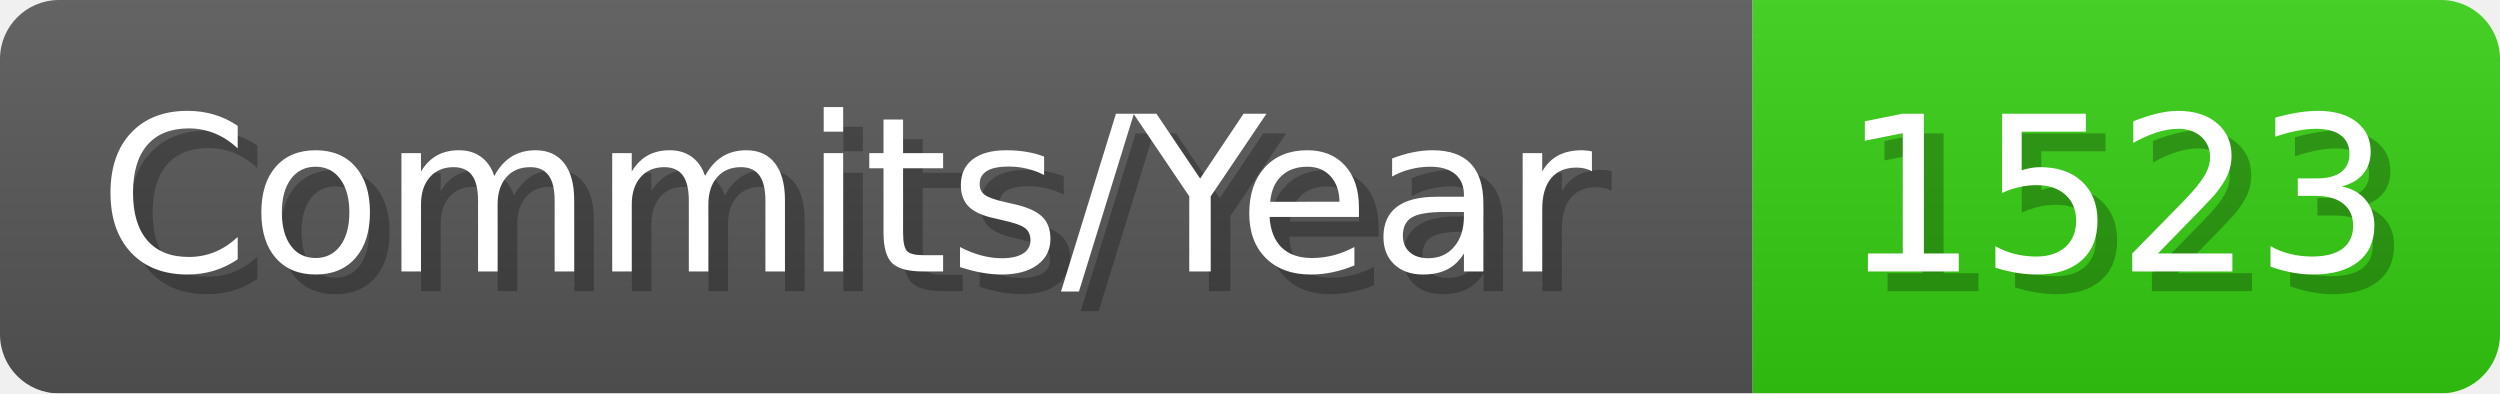
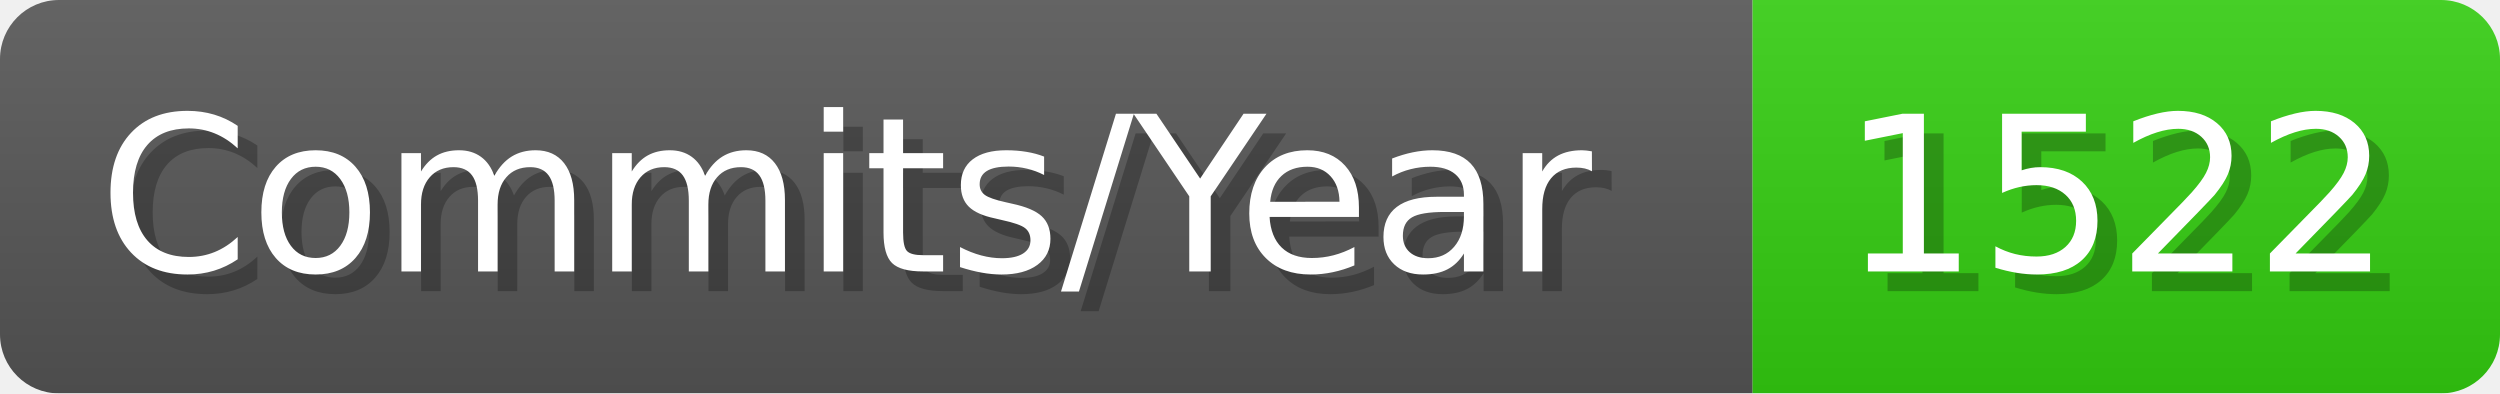
- <svg xmlns="http://www.w3.org/2000/svg" width="127.1" height="20" viewBox="0 0 1271 200" role="img" aria-label="Commits/Year: 1523">
+ <svg xmlns="http://www.w3.org/2000/svg" width="127.1" height="20" viewBox="0 0 1271 200" role="img" aria-label="Commits/Year: 1522">
  <linearGradient id="aUPdi" x2="0" y2="100%">
    <stop offset="0" stop-opacity=".1" stop-color="#EEE" />
    <stop offset="1" stop-opacity=".1" />
  </linearGradient>
  <mask id="WfAiQ">
    <rect width="1271" height="200" rx="30" fill="#FFF" />
  </mask>
  <g mask="url(#WfAiQ)">
    <rect width="891" height="200" fill="#555" />
    <rect width="380" height="200" fill="#3C1" x="891" />
    <rect width="1271" height="200" fill="url(#aUPdi)" />
  </g>
  <g aria-hidden="true" fill="#fff" text-anchor="start" font-family="Verdana,DejaVu Sans,sans-serif" font-size="110">
    <text x="60" y="148" textLength="791" fill="#000" opacity="0.25">Commits/Year</text>
    <text x="50" y="138" textLength="791">Commits/Year</text>
-     <text x="946" y="148" textLength="280" fill="#000" opacity="0.25">1523</text>
-     <text x="936" y="138" textLength="280">1523</text>
+     <text x="946" y="148" textLength="280" fill="#000" opacity="0.25">1522</text>
+     <text x="936" y="138" textLength="280">1522</text>
  </g>
</svg>
